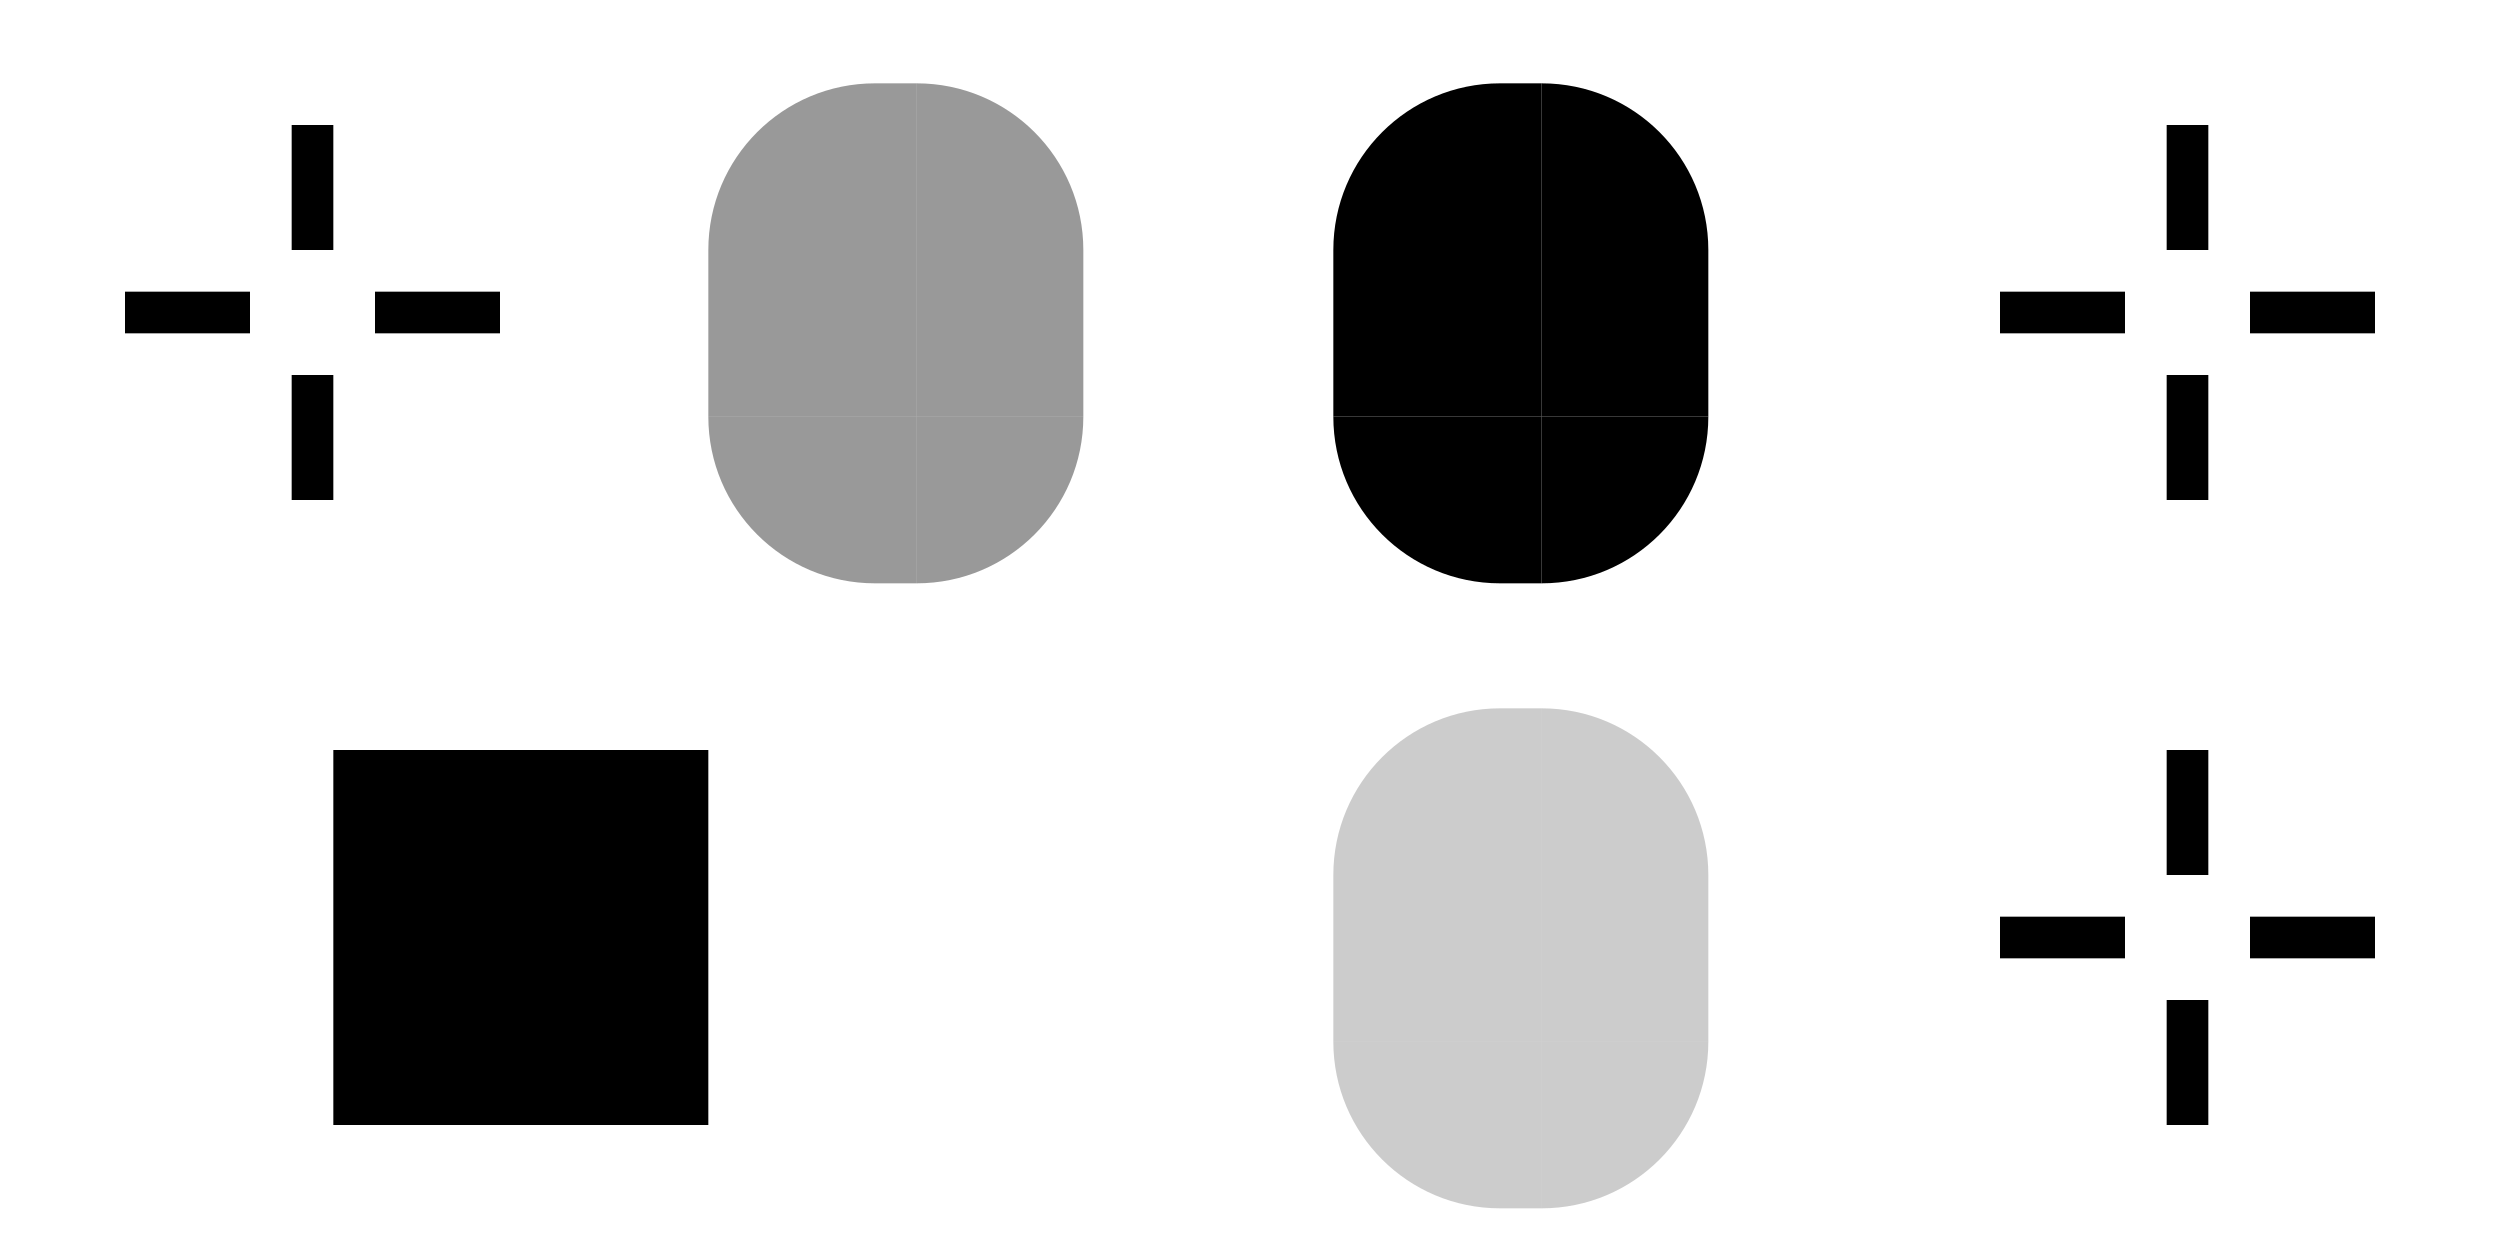
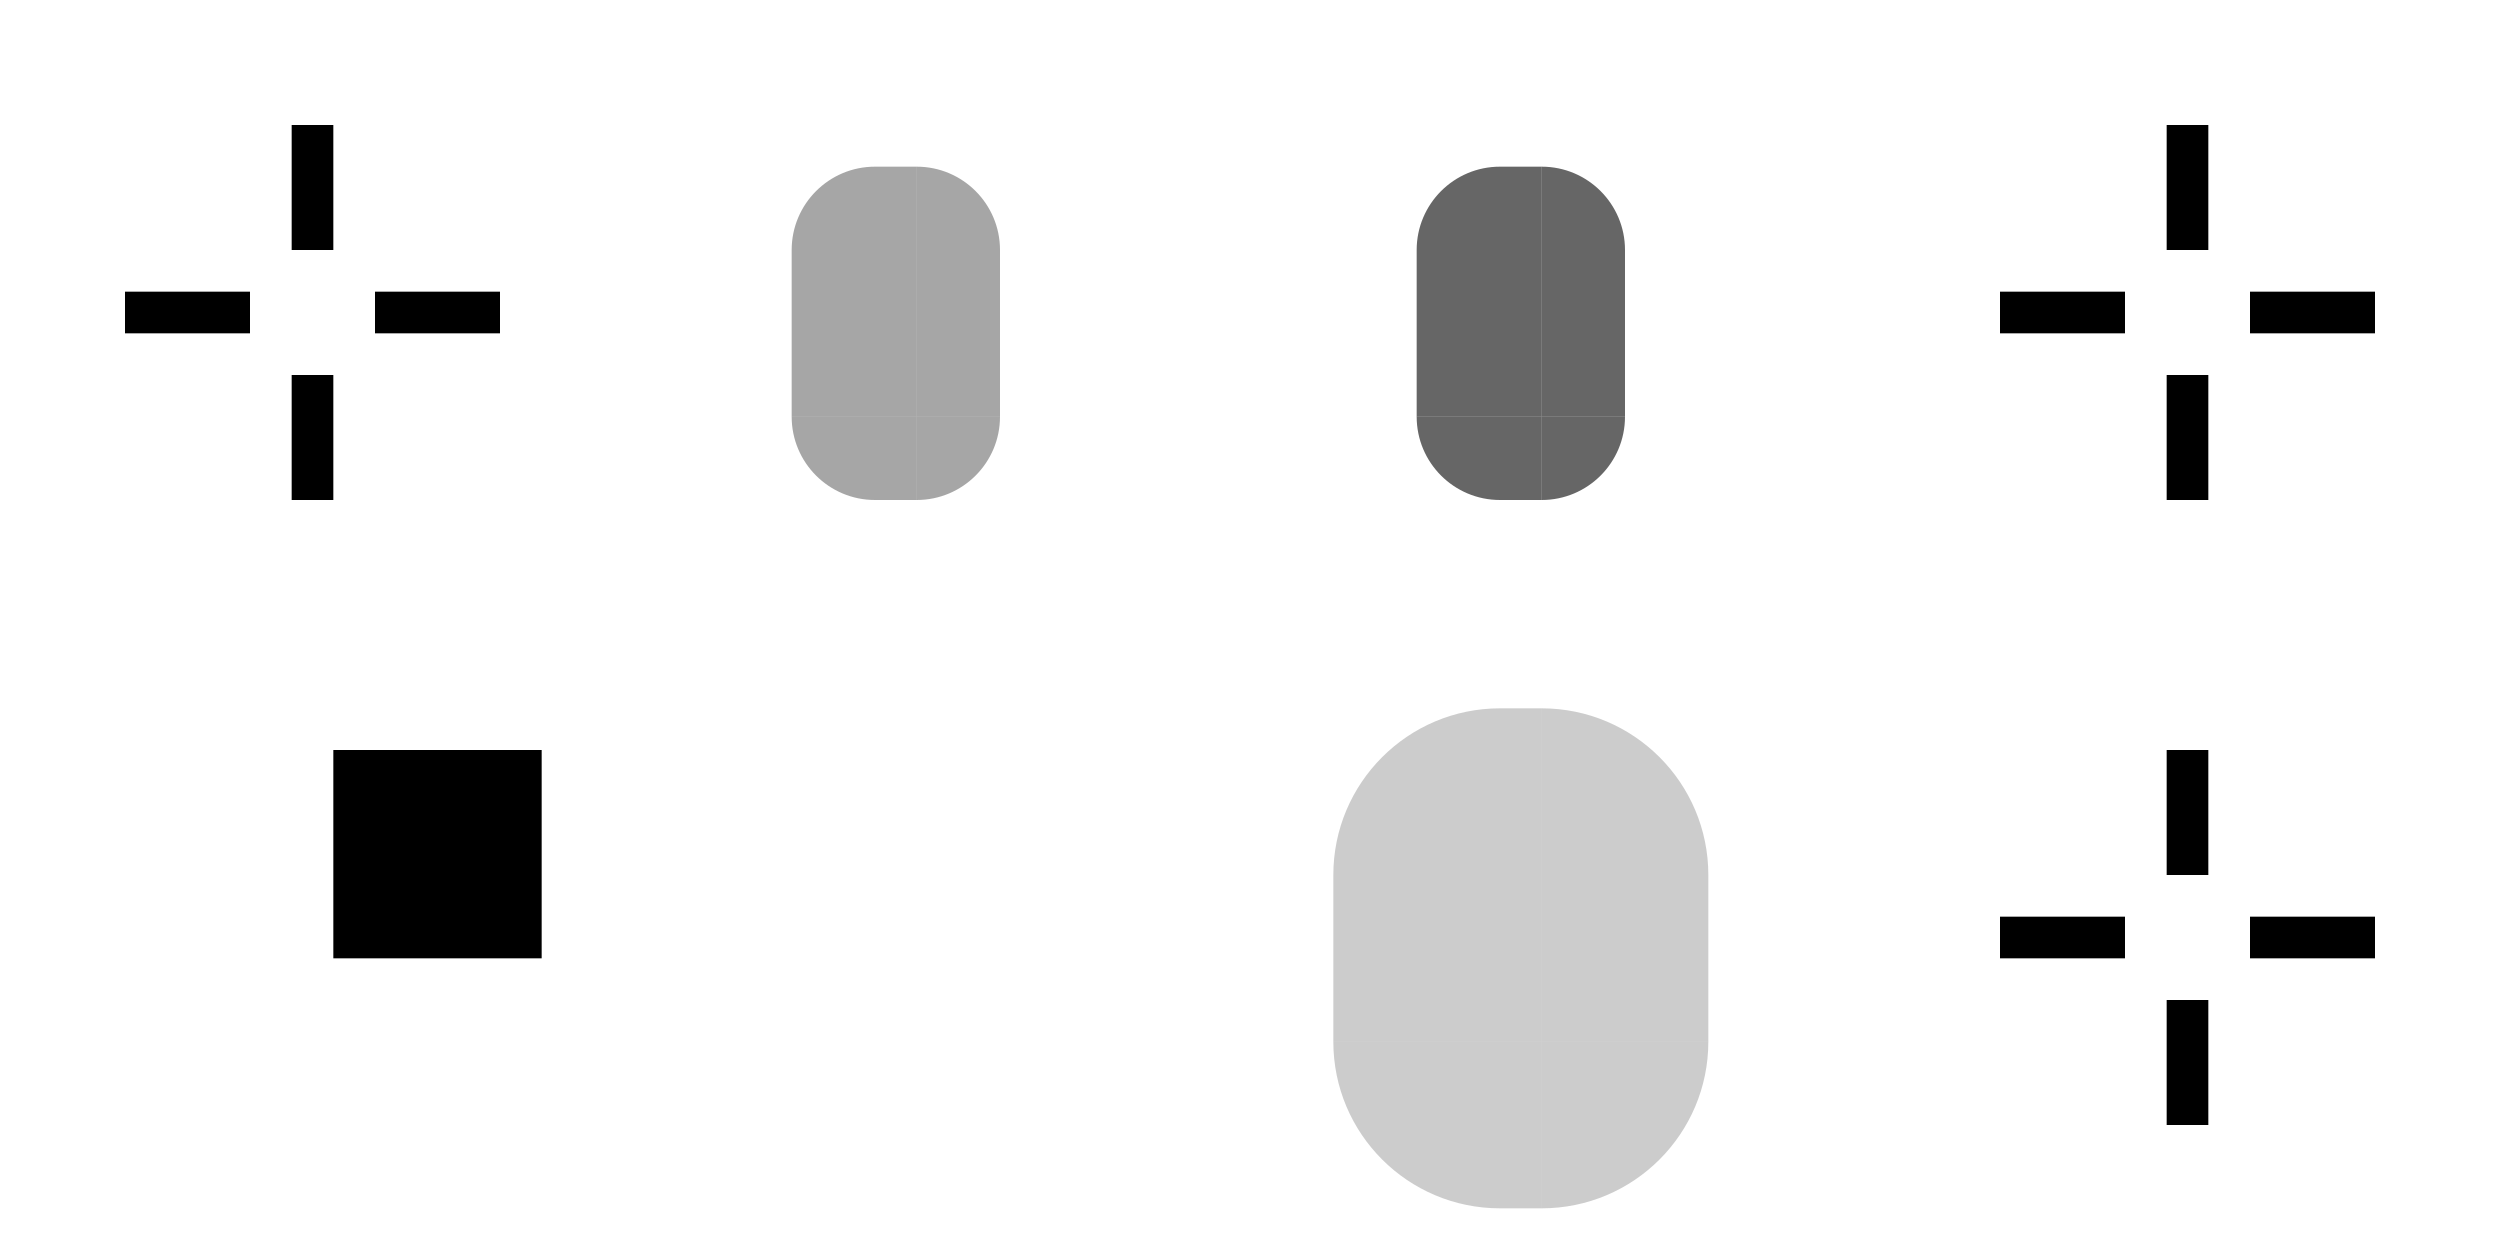
<svg xmlns="http://www.w3.org/2000/svg" xmlns:xlink="http://www.w3.org/1999/xlink" width="60" height="30" viewBox="0 0 60 30" version="1.1" id="svg17788">
  <defs id="defs1">
    <style id="current-color-scheme" type="text/css" />
  </defs>
  <defs id="defs17785" />
  <g id="layer1" transform="translate(-534,-544)">
    <rect id="slider-hint-right-inset" height="1" class="ColorScheme-Text" style="opacity:1;fill:currentColor;fill-opacity:1;fill-rule:evenodd;stroke-width:1" width="3" x="543" y="551" />
    <rect id="slider-hint-top-inset" height="3" class="ColorScheme-Text" style="opacity:1;fill:currentColor;fill-opacity:1;fill-rule:evenodd;stroke-width:1" width="1" x="541" y="547" />
    <rect id="slider-hint-left-inset" height="1" class="ColorScheme-Text" style="opacity:1;fill:currentColor;fill-opacity:1;fill-rule:evenodd;stroke-width:1" width="3" x="537" y="551" />
    <rect id="slider-hint-bottom-inset" height="3" class="ColorScheme-Text" style="opacity:1;fill:currentColor;fill-opacity:1;fill-rule:evenodd;stroke-width:1" width="1" x="541" y="553" />
-     <rect class="ColorScheme-Highlight" style="opacity:0.4;fill:currentColor;fill-opacity:1;stroke-width:1;stroke-linecap:round;stroke-linejoin:round" id="slider-center" width="1" height="4" x="555" y="550" />
-     <rect class="ColorScheme-Highlight" style="opacity:0.4;fill:currentColor;fill-opacity:1;stroke-width:1;stroke-linecap:round;stroke-linejoin:round" id="slider-top" width="1" height="4" x="555" y="546" />
-     <use x="0" y="0" xlink:href="#slider-top" id="slider-bottom" transform="translate(0,8)" />
-     <rect class="ColorScheme-Highlight" style="fill:currentColor;fill-opacity:1;stroke-width:1;stroke-linecap:round;stroke-linejoin:round;opacity:0.4" id="slider-right" width="4" height="4" x="556" y="550" />
-     <use x="0" y="0" xlink:href="#slider-right" id="slider-left" transform="translate(-5)" />
-     <path class="ColorScheme-Highlight" style="opacity:0.4;fill:currentColor;fill-opacity:1;stroke-width:1;stroke-linecap:round;stroke-linejoin:round" id="slider-topright" d="m 560,-550 a 4,4 0 0 1 -4,4 v -4 z" transform="scale(1,-1)" />
-     <use x="0" y="0" xlink:href="#slider-topright" id="slider-topleft" transform="matrix(-1,0,0,1,1111,-2.0000004e-7)" />
-     <use x="0" y="0" xlink:href="#slider-topright" id="slider-bottomright" transform="matrix(1,0,0,-1,0,1104)" />
-     <use x="0" y="0" xlink:href="#slider-topright" id="slider-bottomleft" transform="rotate(180,555.5,552)" />
+     <rect class="ColorScheme-Text" style="opacity:0.35;fill:currentColor;fill-opacity:1;stroke-width:1;stroke-linecap:round;stroke-linejoin:round" id="slider-center" width="1" height="4" x="555" y="550" />
+     <rect class="ColorScheme-Text" style="opacity:0.35;fill:currentColor;fill-opacity:1;stroke-width:1;stroke-linecap:round;stroke-linejoin:round" id="slider-top" width="1" height="2" x="555" y="548" />
+     <use x="0" y="0" xlink:href="#slider-top" id="slider-bottom" transform="translate(0,6)" />
+     <rect class="ColorScheme-Text" style="fill:currentColor;fill-opacity:1;stroke-width:1;stroke-linecap:round;stroke-linejoin:round;opacity:0.35" id="slider-right" width="2" height="4" x="556" y="550" />
+     <use x="0" y="0" xlink:href="#slider-right" id="slider-left" transform="translate(-3)" />
+     <path class="ColorScheme-Text" style="opacity:0.35;fill:currentColor;fill-opacity:1;stroke-width:1;stroke-linecap:round;stroke-linejoin:round" id="slider-topright" d="M 556,548 A 2,2 0 0 1 558,550 L 556,550 Z" />
+     <path class="ColorScheme-Text" style="opacity:0.35;fill:currentColor;fill-opacity:1;stroke-width:1;stroke-linecap:round;stroke-linejoin:round" id="slider-topleft" d="M 555,548 A 2,2 0 0 0 553,550 L 555,550 Z" />
+     <path class="ColorScheme-Text" style="opacity:0.35;fill:currentColor;fill-opacity:1;stroke-width:1;stroke-linecap:round;stroke-linejoin:round" id="slider-bottomright" d="M 556,556 A 2,2 0 0 0 558,554 L 556,554 Z" />
+     <path class="ColorScheme-Text" style="opacity:0.35;fill:currentColor;fill-opacity:1;stroke-width:1;stroke-linecap:round;stroke-linejoin:round" id="slider-bottomleft" d="M 555,556 A 2,2 0 0 1 553,554 L 555,554 Z" />
    <rect id="mouseover-slider-hint-right-inset" height="1" class="ColorScheme-Text" style="opacity:1;fill:currentColor;fill-opacity:1;fill-rule:evenodd;stroke-width:1" width="3" x="588" y="551" />
    <rect id="mouseover-slider-hint-top-inset" height="3" class="ColorScheme-Text" style="opacity:1;fill:currentColor;fill-opacity:1;fill-rule:evenodd;stroke-width:1" width="1" x="586" y="547" />
    <rect id="mouseover-slider-hint-left-inset" height="1" class="ColorScheme-Text" style="opacity:1;fill:currentColor;fill-opacity:1;fill-rule:evenodd;stroke-width:1" width="3" x="582" y="551" />
    <rect id="mouseover-slider-hint-bottom-inset" height="3" class="ColorScheme-Text" style="opacity:1;fill:currentColor;fill-opacity:1;fill-rule:evenodd;stroke-width:1" width="1" x="586" y="553" />
-     <rect class="ColorScheme-Highlight" style="opacity:1;fill:currentColor;fill-opacity:1;stroke-width:1;stroke-linecap:round;stroke-linejoin:round" id="mouseover-slider-center" width="1" height="4" x="570" y="550" />
-     <rect class="ColorScheme-Highlight" style="opacity:1;fill:currentColor;fill-opacity:1;stroke-width:1;stroke-linecap:round;stroke-linejoin:round" id="mouseover-slider-top" width="1" height="4" x="570" y="546" />
-     <path class="ColorScheme-Highlight" style="opacity:1;fill:currentColor;fill-opacity:1;stroke-width:1;stroke-linecap:round;stroke-linejoin:round" id="mouseover-slider-topright" d="m 575,-550 a 4,4 0 0 1 -4,4 v -4 z" transform="scale(1,-1)" />
+     <rect class="ColorScheme-Text" style="opacity:0.6;fill:currentColor;fill-opacity:1;stroke-width:1;stroke-linecap:round;stroke-linejoin:round" id="mouseover-slider-center" width="1" height="4" x="570" y="550" />
+     <rect class="ColorScheme-Text" style="opacity:0.6;fill:currentColor;fill-opacity:1;stroke-width:1;stroke-linecap:round;stroke-linejoin:round" id="mouseover-slider-top" width="1" height="2" x="570" y="548" />
+     <path class="ColorScheme-Text" style="opacity:0.6;fill:currentColor;fill-opacity:1;stroke-width:1;stroke-linecap:round;stroke-linejoin:round" id="mouseover-slider-topright" d="M 571,548 A 2,2 0 0 1 573,550 L 571,550 Z" />
+     <path class="ColorScheme-Text" style="opacity:0.6;fill:currentColor;fill-opacity:1;stroke-width:1;stroke-linecap:round;stroke-linejoin:round" id="mouseover-slider-topleft" d="M 570,548 A 2,2 0 0 0 568,550 L 570,550 Z" />
    <rect id="background-vertical-hint-right-inset" height="1" class="ColorScheme-Text" style="opacity:1;fill:currentColor;fill-opacity:1;fill-rule:evenodd;stroke-width:1" width="3" x="588" y="566" />
    <rect id="background-vertical-hint-top-inset" height="3" class="ColorScheme-Text" style="opacity:1;fill:currentColor;fill-opacity:1;fill-rule:evenodd;stroke-width:1" width="1" x="586" y="562" />
    <rect id="background-vertical-hint-left-inset" height="1" class="ColorScheme-Text" style="opacity:1;fill:currentColor;fill-opacity:1;fill-rule:evenodd;stroke-width:1" width="3" x="582" y="566" />
    <rect id="background-vertical-hint-bottom-inset" height="3" class="ColorScheme-Text" style="opacity:1;fill:currentColor;fill-opacity:1;fill-rule:evenodd;stroke-width:1" width="1" x="586" y="568" />
-     <use x="0" y="0" xlink:href="#mouseover-slider-top" id="mouseover-slider-bottom" transform="translate(0,8)" />
-     <rect class="ColorScheme-Highlight" style="fill:currentColor;fill-opacity:1;stroke-width:1;stroke-linecap:round;stroke-linejoin:round" id="mouseover-slider-right" width="4" height="4" x="571" y="550" />
-     <use x="0" y="0" xlink:href="#mouseover-slider-right" id="mouseover-slider-left" transform="translate(-5)" />
-     <use x="0" y="0" xlink:href="#mouseover-slider-topright" id="mouseover-slider-topleft" transform="matrix(-1,0,0,1,1141,-2.0000004e-7)" />
-     <use x="0" y="0" xlink:href="#mouseover-slider-topright" id="mouseover-slider-bottomright" transform="matrix(1,0,0,-1,0,1104)" />
-     <use x="0" y="0" xlink:href="#mouseover-slider-topright" id="mouseover-slider-bottomleft" transform="rotate(180,570.5,552)" />
+     <use x="0" y="0" xlink:href="#mouseover-slider-top" id="mouseover-slider-bottom" transform="translate(0,6)" />
+     <rect class="ColorScheme-Text" style="fill:currentColor;fill-opacity:1;stroke-width:1;stroke-linecap:round;stroke-linejoin:round;opacity:0.6" id="mouseover-slider-right" width="2" height="4" x="571" y="550" />
+     <use x="0" y="0" xlink:href="#mouseover-slider-right" id="mouseover-slider-left" transform="translate(-3)" />
+     <path class="ColorScheme-Text" style="opacity:0.6;fill:currentColor;fill-opacity:1;stroke-width:1;stroke-linecap:round;stroke-linejoin:round" id="mouseover-slider-bottomright" d="M 571,556 A 2,2 0 0 0 573,554 L 571,554 Z" />
+     <path class="ColorScheme-Text" style="opacity:0.6;fill:currentColor;fill-opacity:1;stroke-width:1;stroke-linecap:round;stroke-linejoin:round" id="mouseover-slider-bottomleft" d="M 570,556 A 2,2 0 0 1 568,554 L 570,554 Z" />
    <rect class="ColorScheme-Text" style="opacity:0.2;fill:currentColor;fill-opacity:1;stroke-width:1;stroke-linecap:round;stroke-linejoin:round" id="background-vertical-center" width="1" height="4" x="570" y="565" />
    <use x="0" y="0" xlink:href="#background-vertical-center" id="background-vertical-top" transform="translate(0,-4.000001)" style="opacity:1" />
    <rect class="ColorScheme-Text" style="fill:currentColor;fill-opacity:1;stroke-width:1;stroke-linecap:round;stroke-linejoin:round;opacity:0.2" id="background-vertical-right" width="4" height="4" x="571" y="565" />
    <use x="0" y="0" xlink:href="#background-vertical-topright" id="background-vertical-topleft" transform="matrix(-1,0,0,1,1141,-6.9999999e-7)" />
    <use x="0" y="0" xlink:href="#background-vertical-right" id="background-vertical-left" transform="translate(-5)" />
    <use x="0" y="0" xlink:href="#background-vertical-topright" id="background-vertical-bottomleft" transform="rotate(180,570.5,567)" />
    <use x="0" y="0" xlink:href="#background-vertical-center" id="background-vertical-bottom" transform="translate(0,3.999999)" />
    <use x="0" y="0" xlink:href="#background-vertical-topright" id="background-vertical-bottomright" transform="matrix(1,0,0,-1,0,1134)" />
-     <rect id="hint-scrollbar-size" x="542" y="562" width="9" height="9" class="ColorScheme-Text" style="fill:currentColor;fill-rule:evenodd;stroke-width:1" />
+     <rect id="hint-scrollbar-size" x="542" y="562" width="5" height="5" class="ColorScheme-Text" style="fill:currentColor;fill-rule:evenodd;stroke-width:1" />
    <path class="ColorScheme-Text" style="opacity:0.2;fill:currentColor;fill-opacity:1;stroke-width:1;stroke-linecap:round;stroke-linejoin:round" id="background-vertical-topright" d="m 575,-565 a 4,4 0 0 1 -4,4 v -4 z" transform="scale(1,-1)" />
  </g>
</svg>
